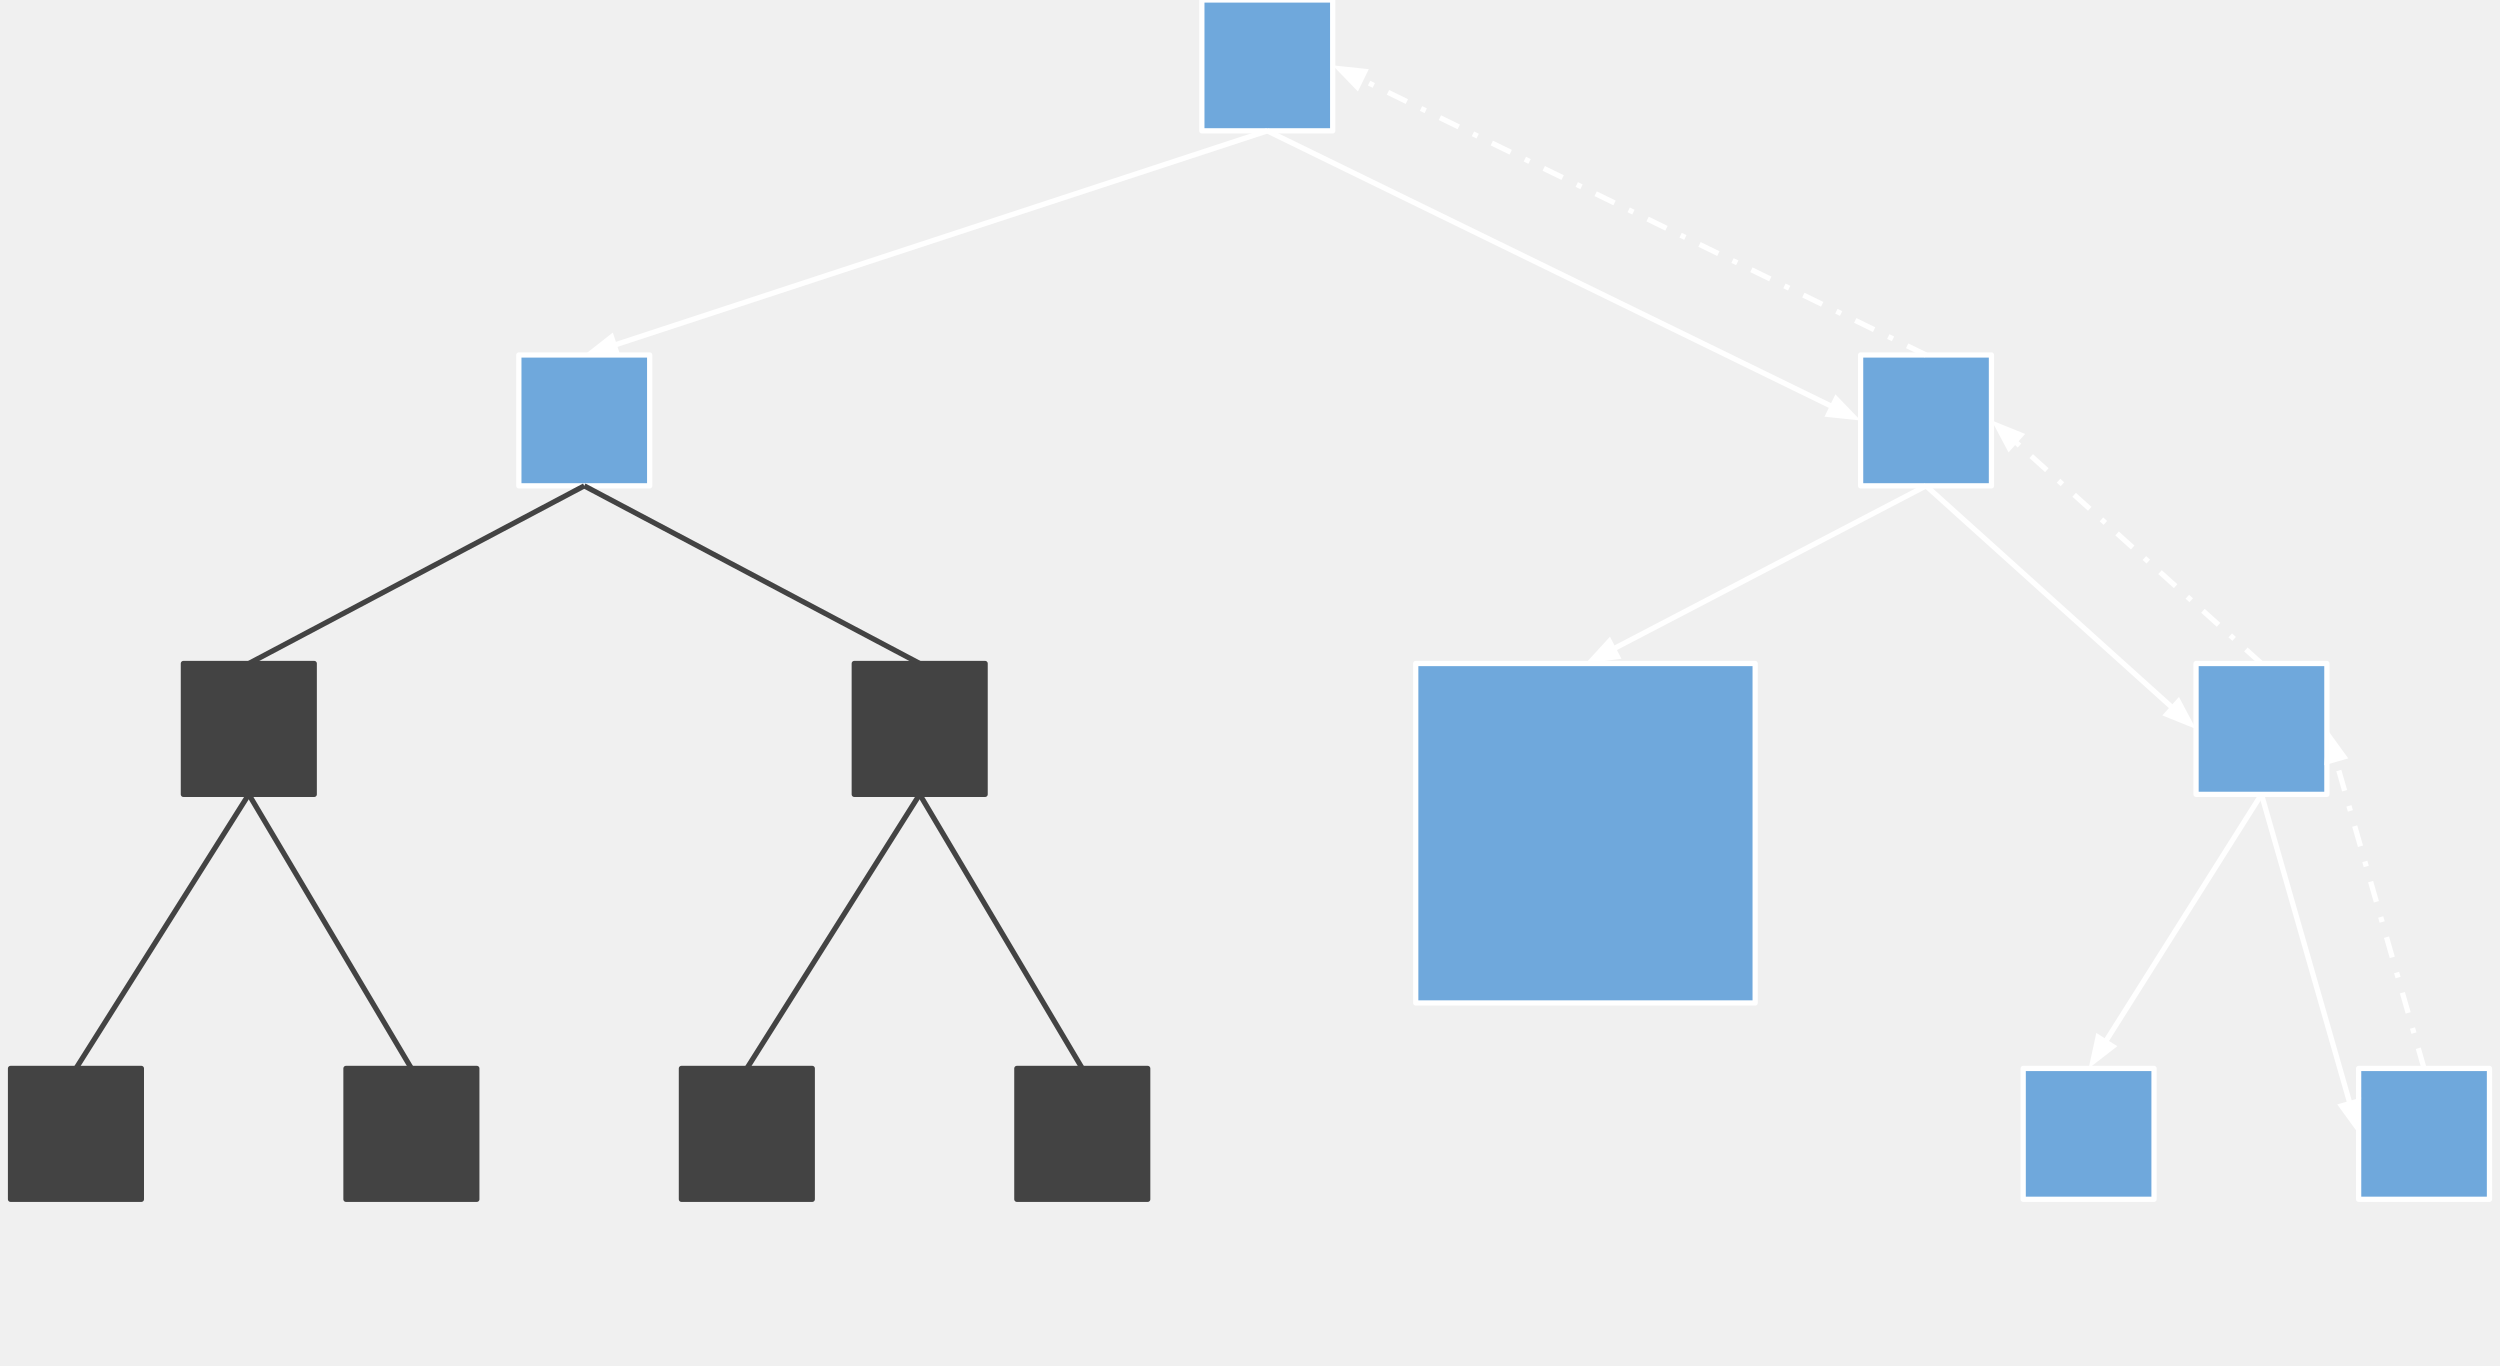
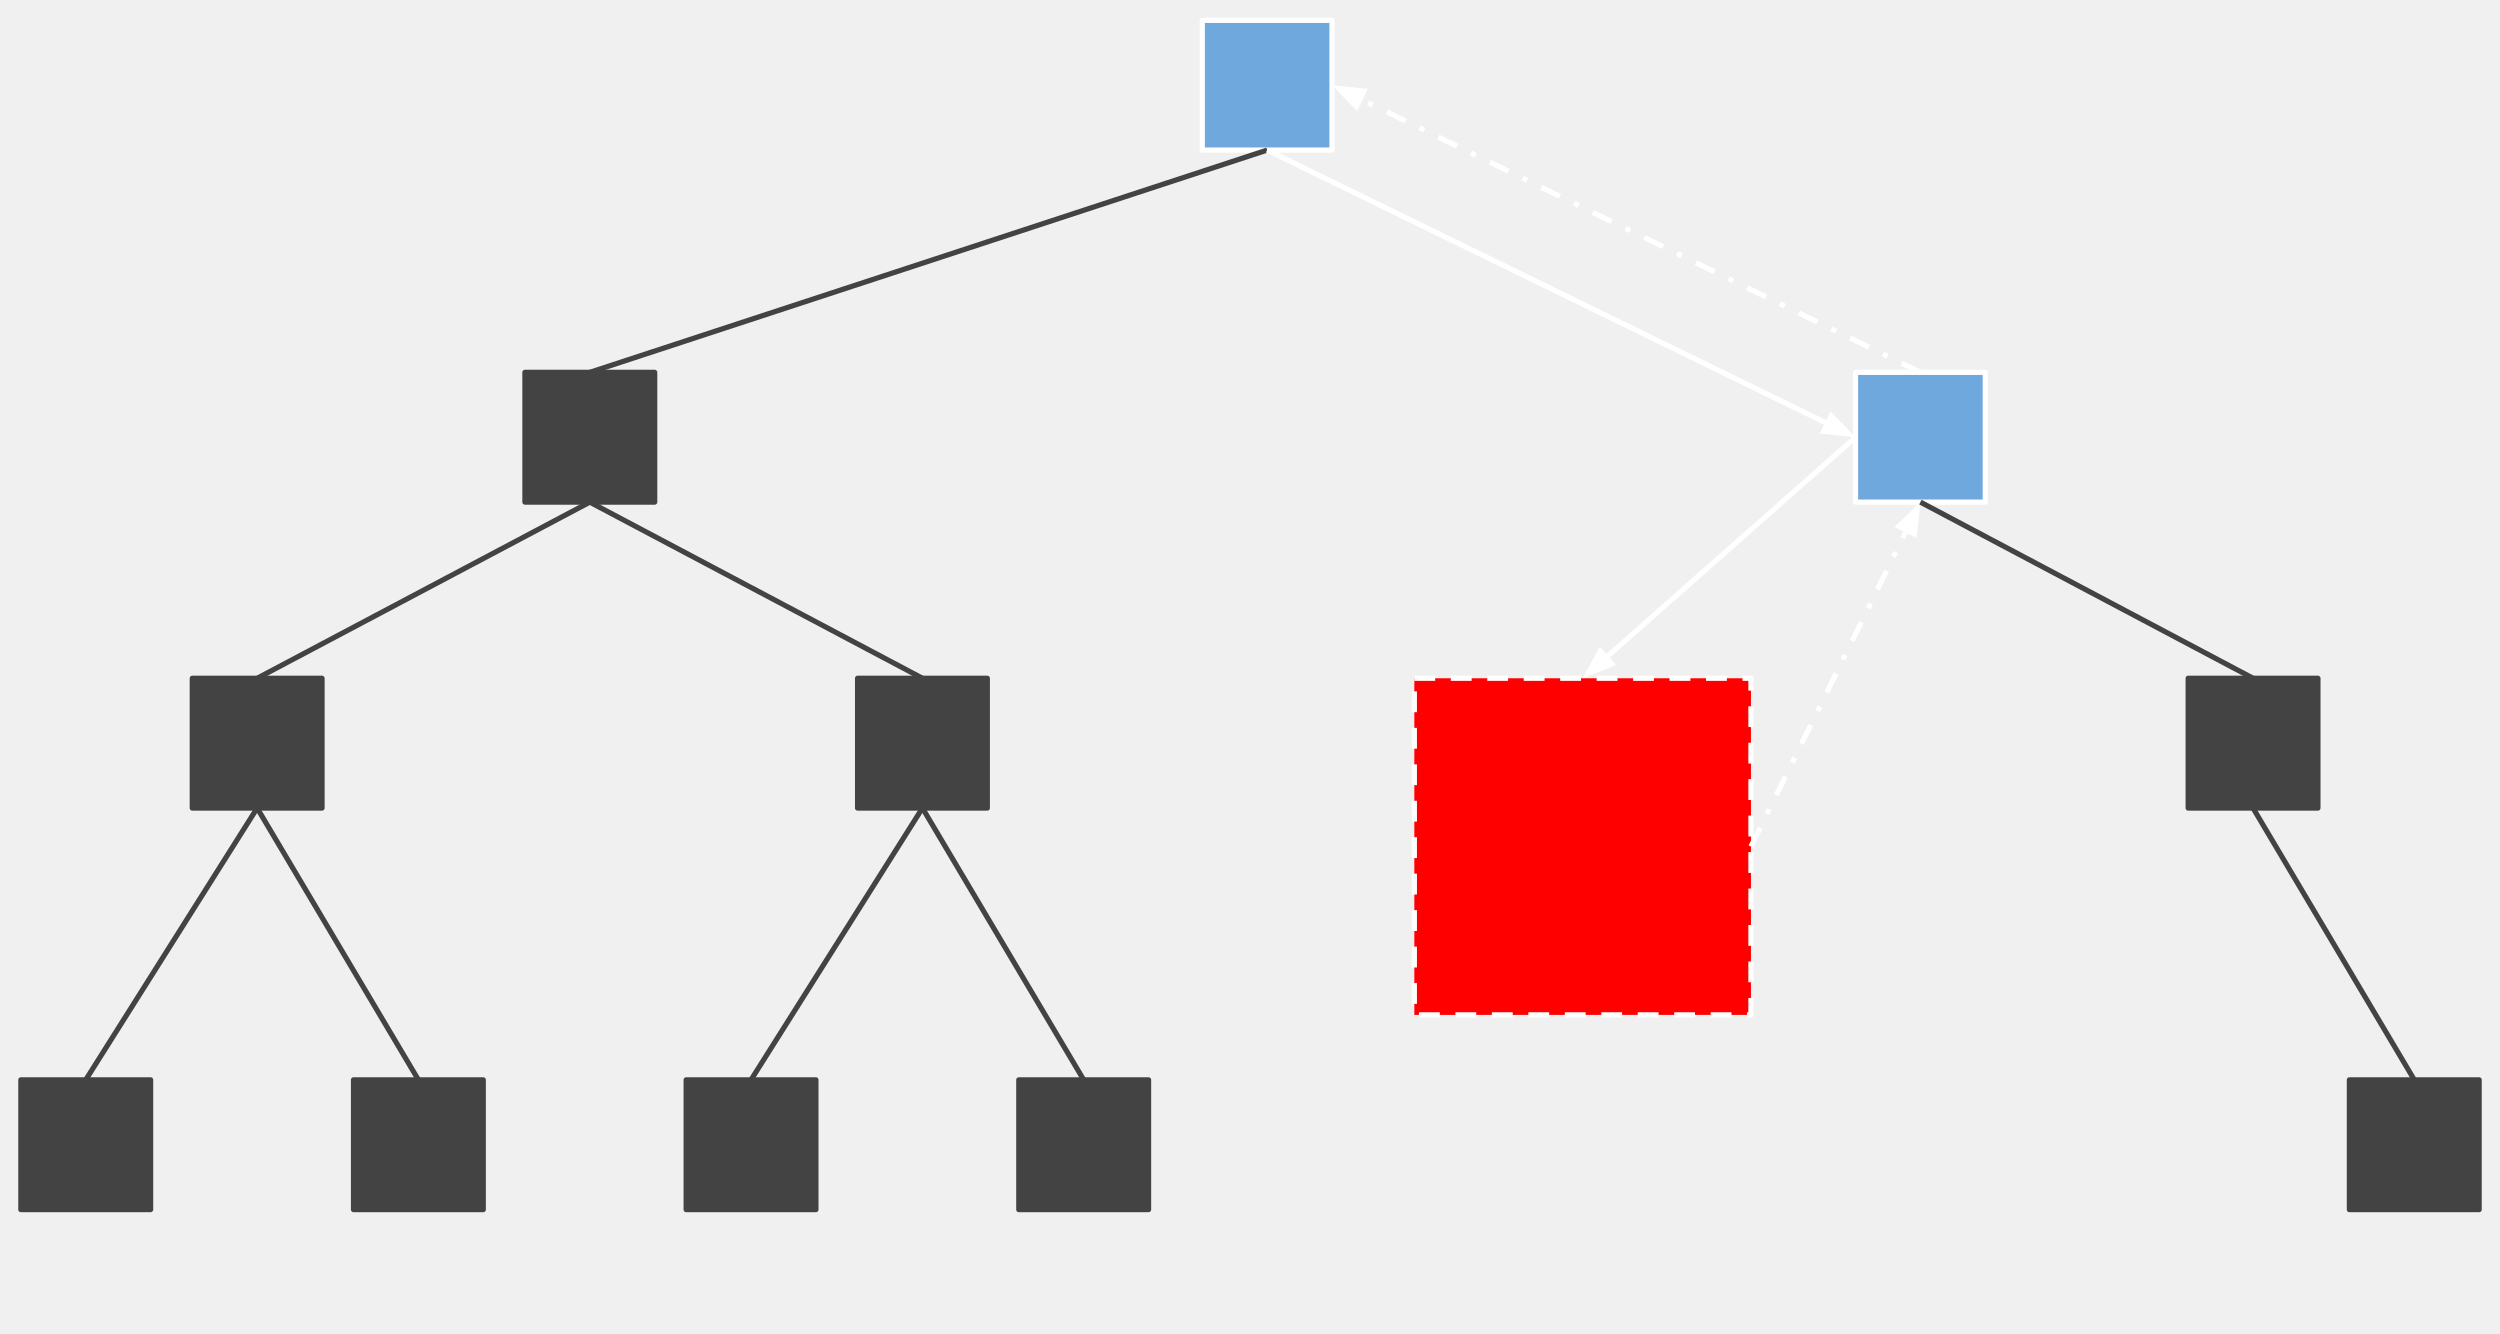
- <svg xmlns="http://www.w3.org/2000/svg" version="1.1" viewBox="0.0 0.0 476.0 260.0" fill="none" stroke="none" stroke-linecap="square" stroke-miterlimit="10">
+ <svg xmlns="http://www.w3.org/2000/svg" version="1.1" viewBox="0.0 0.0 480.0 256.0" fill="none" stroke="none" stroke-linecap="square" stroke-miterlimit="10">
  <clipPath id="p.0">
-     <path d="m0 0l476.0 0l0 260.0l-476.0 0l0 -260.0z" clip-rule="nonzero" />
+     <path d="m0 0l480.0 0l0 256.0l-480.0 0l0 -256.0z" clip-rule="nonzero" />
  </clipPath>
  <g clip-path="url(#p.0)">
-     <path fill="#000000" fill-opacity="0.0" d="m0 0l476.0 0l0 260.0l-476.0 0z" fill-rule="evenodd" />
-     <path fill="#434343" d="m2.005 203.432l24.913 0l0 24.913l-24.913 0z" fill-rule="evenodd" />
-     <path stroke="#434343" stroke-width="1.0" stroke-linejoin="round" stroke-linecap="butt" d="m2.005 203.432l24.913 0l0 24.913l-24.913 0z" fill-rule="evenodd" />
-     <path fill="#434343" d="m65.873 203.432l24.913 0l0 24.913l-24.913 0z" fill-rule="evenodd" />
-     <path stroke="#434343" stroke-width="1.0" stroke-linejoin="round" stroke-linecap="butt" d="m65.873 203.432l24.913 0l0 24.913l-24.913 0z" fill-rule="evenodd" />
-     <path fill="#434343" d="m129.742 203.432l24.913 0l0 24.913l-24.913 0z" fill-rule="evenodd" />
-     <path stroke="#434343" stroke-width="1.0" stroke-linejoin="round" stroke-linecap="butt" d="m129.742 203.432l24.913 0l0 24.913l-24.913 0z" fill-rule="evenodd" />
-     <path fill="#434343" d="m193.61 203.432l24.913 0l0 24.913l-24.913 0z" fill-rule="evenodd" />
-     <path stroke="#434343" stroke-width="1.0" stroke-linejoin="round" stroke-linecap="butt" d="m193.61 203.432l24.913 0l0 24.913l-24.913 0z" fill-rule="evenodd" />
-     <path fill="#6fa8dc" d="m385.215 203.432l24.913 0l0 24.913l-24.913 0z" fill-rule="evenodd" />
-     <path stroke="#ffffff" stroke-width="1.0" stroke-linejoin="round" stroke-linecap="butt" d="m385.215 203.432l24.913 0l0 24.913l-24.913 0z" fill-rule="evenodd" />
-     <path fill="#6fa8dc" d="m449.083 203.432l24.913 0l0 24.913l-24.913 0z" fill-rule="evenodd" />
-     <path stroke="#ffffff" stroke-width="1.0" stroke-linejoin="round" stroke-linecap="butt" d="m449.083 203.432l24.913 0l0 24.913l-24.913 0z" fill-rule="evenodd" />
-     <path fill="#434343" d="m34.917 126.332l24.913 0l0 24.913l-24.913 0z" fill-rule="evenodd" />
-     <path stroke="#434343" stroke-width="1.0" stroke-linejoin="round" stroke-linecap="butt" d="m34.917 126.332l24.913 0l0 24.913l-24.913 0z" fill-rule="evenodd" />
-     <path fill="#434343" d="m162.653 126.332l24.913 0l0 24.913l-24.913 0z" fill-rule="evenodd" />
-     <path stroke="#434343" stroke-width="1.0" stroke-linejoin="round" stroke-linecap="butt" d="m162.653 126.332l24.913 0l0 24.913l-24.913 0z" fill-rule="evenodd" />
-     <path fill="#6fa8dc" d="m269.554 126.33l64.63 0l0 64.63l-64.63 0z" fill-rule="evenodd" />
-     <path stroke="#ffffff" stroke-width="1.0" stroke-linejoin="round" stroke-linecap="butt" d="m269.554 126.33l64.63 0l0 64.63l-64.63 0z" fill-rule="evenodd" />
-     <path fill="#6fa8dc" d="m418.127 126.332l24.913 0l0 24.913l-24.913 0z" fill-rule="evenodd" />
-     <path stroke="#ffffff" stroke-width="1.0" stroke-linejoin="round" stroke-linecap="butt" d="m418.127 126.332l24.913 0l0 24.913l-24.913 0z" fill-rule="evenodd" />
-     <path fill="#6fa8dc" d="m98.787 67.592l24.913 0l0 24.913l-24.913 0z" fill-rule="evenodd" />
-     <path stroke="#ffffff" stroke-width="1.0" stroke-linejoin="round" stroke-linecap="butt" d="m98.787 67.592l24.913 0l0 24.913l-24.913 0z" fill-rule="evenodd" />
-     <path fill="#6fa8dc" d="m354.26 67.592l24.913 0l0 24.913l-24.913 0z" fill-rule="evenodd" />
-     <path stroke="#ffffff" stroke-width="1.0" stroke-linejoin="round" stroke-linecap="butt" d="m354.26 67.592l24.913 0l0 24.913l-24.913 0z" fill-rule="evenodd" />
-     <path fill="#6fa8dc" d="m228.831 0l24.913 0l0 24.913l-24.913 0z" fill-rule="evenodd" />
-     <path stroke="#ffffff" stroke-width="1.0" stroke-linejoin="round" stroke-linecap="butt" d="m228.831 0l24.913 0l0 24.913l-24.913 0z" fill-rule="evenodd" />
-     <path fill="#000000" fill-opacity="0.0" d="m111.243 67.592l130.047 -42.677" fill-rule="evenodd" />
-     <path stroke="#ffffff" stroke-width="1.0" stroke-linejoin="round" stroke-linecap="butt" d="m116.944 65.721l124.346 -40.806" fill-rule="evenodd" />
-     <path fill="#ffffff" stroke="#ffffff" stroke-width="1.0" stroke-linecap="butt" d="m116.429 64.152l-3.797 2.984l4.827 0.154z" fill-rule="evenodd" />
-     <path fill="#000000" fill-opacity="0.0" d="m366.717 67.592l-112.976 -55.15" fill-rule="evenodd" />
-     <path stroke="#ffffff" stroke-width="1.0" stroke-linejoin="round" stroke-linecap="butt" stroke-dasharray="4.0,3.0,1.0,3.0" d="m366.717 67.592l-107.585 -52.518" fill-rule="evenodd" />
-     <path fill="#ffffff" stroke="#ffffff" stroke-width="1.0" stroke-linecap="butt" d="m259.857 13.59l-4.803 -0.506l3.354 3.475z" fill-rule="evenodd" />
-     <path fill="#000000" fill-opacity="0.0" d="m47.373 126.332l63.874 -33.827" fill-rule="evenodd" />
-     <path stroke="#434343" stroke-width="1.0" stroke-linejoin="round" stroke-linecap="butt" d="m47.373 126.332l63.874 -33.827" fill-rule="evenodd" />
-     <path fill="#000000" fill-opacity="0.0" d="m175.11 126.332l-63.874 -33.827" fill-rule="evenodd" />
-     <path stroke="#434343" stroke-width="1.0" stroke-linejoin="round" stroke-linecap="butt" d="m175.11 126.332l-63.874 -33.827" fill-rule="evenodd" />
-     <path fill="#000000" fill-opacity="0.0" d="m14.462 203.432l32.913 -52.189" fill-rule="evenodd" />
-     <path stroke="#434343" stroke-width="1.0" stroke-linejoin="round" stroke-linecap="butt" d="m14.462 203.432l32.913 -52.189" fill-rule="evenodd" />
-     <path fill="#000000" fill-opacity="0.0" d="m78.33 203.432l-30.961 -52.189" fill-rule="evenodd" />
-     <path stroke="#434343" stroke-width="1.0" stroke-linejoin="round" stroke-linecap="butt" d="m78.33 203.432l-30.961 -52.189" fill-rule="evenodd" />
-     <path fill="#000000" fill-opacity="0.0" d="m142.198 203.432l32.913 -52.189" fill-rule="evenodd" />
-     <path stroke="#434343" stroke-width="1.0" stroke-linejoin="round" stroke-linecap="butt" d="m142.198 203.432l32.913 -52.189" fill-rule="evenodd" />
-     <path fill="#000000" fill-opacity="0.0" d="m206.067 203.432l-30.961 -52.189" fill-rule="evenodd" />
-     <path stroke="#434343" stroke-width="1.0" stroke-linejoin="round" stroke-linecap="butt" d="m206.067 203.432l-30.961 -52.189" fill-rule="evenodd" />
-     <path fill="#000000" fill-opacity="0.0" d="m397.672 203.432l32.913 -52.189" fill-rule="evenodd" />
-     <path stroke="#ffffff" stroke-width="1.0" stroke-linejoin="round" stroke-linecap="butt" d="m400.872 198.357l29.713 -47.114" fill-rule="evenodd" />
-     <path fill="#ffffff" stroke="#ffffff" stroke-width="1.0" stroke-linecap="butt" d="m399.475 197.476l-1.024 4.72l3.818 -2.957z" fill-rule="evenodd" />
-     <path fill="#000000" fill-opacity="0.0" d="m461.54 203.432l-18.488 -64.63" fill-rule="evenodd" />
-     <path stroke="#ffffff" stroke-width="1.0" stroke-linejoin="round" stroke-linecap="butt" stroke-dasharray="4.0,3.0,1.0,3.0" d="m461.54 203.432l-16.838 -58.861" fill-rule="evenodd" />
-     <path fill="#ffffff" stroke="#ffffff" stroke-width="1.0" stroke-linecap="butt" d="m446.29 144.116l-2.836 -3.909l-0.34 4.817z" fill-rule="evenodd" />
-     <path fill="#000000" fill-opacity="0.0" d="m430.583 126.332l-51.402 -46.299" fill-rule="evenodd" />
-     <path stroke="#ffffff" stroke-width="1.0" stroke-linejoin="round" stroke-linecap="butt" stroke-dasharray="4.0,3.0,1.0,3.0" d="m430.583 126.332l-46.943 -42.284" fill-rule="evenodd" />
-     <path fill="#ffffff" stroke="#ffffff" stroke-width="1.0" stroke-linecap="butt" d="m384.745 82.821l-4.477 -1.81l2.266 4.264z" fill-rule="evenodd" />
-     <path fill="#000000" fill-opacity="0.0" d="m301.869 126.33l64.85 -33.827" fill-rule="evenodd" />
-     <path stroke="#ffffff" stroke-width="1.0" stroke-linejoin="round" stroke-linecap="butt" d="m307.189 123.555l59.531 -31.052" fill-rule="evenodd" />
-     <path fill="#ffffff" stroke="#ffffff" stroke-width="1.0" stroke-linecap="butt" d="m306.425 122.091l-3.26 3.563l4.788 -0.634z" fill-rule="evenodd" />
-     <path fill="#000000" fill-opacity="0.0" d="m241.287 24.913l112.976 55.15" fill-rule="evenodd" />
-     <path stroke="#ffffff" stroke-width="1.0" stroke-linejoin="round" stroke-linecap="butt" d="m241.287 24.913l107.585 52.518" fill-rule="evenodd" />
-     <path fill="#ffffff" stroke="#ffffff" stroke-width="1.0" stroke-linecap="butt" d="m348.147 78.915l4.803 0.506l-3.354 -3.475z" fill-rule="evenodd" />
-     <path fill="#000000" fill-opacity="0.0" d="m366.717 92.505l51.402 46.299" fill-rule="evenodd" />
-     <path stroke="#ffffff" stroke-width="1.0" stroke-linejoin="round" stroke-linecap="butt" d="m366.717 92.505l46.943 42.284" fill-rule="evenodd" />
-     <path fill="#ffffff" stroke="#ffffff" stroke-width="1.0" stroke-linecap="butt" d="m412.555 136.016l4.477 1.81l-2.266 -4.264z" fill-rule="evenodd" />
-     <path fill="#000000" fill-opacity="0.0" d="m430.583 151.245l18.488 64.63" fill-rule="evenodd" />
-     <path stroke="#ffffff" stroke-width="1.0" stroke-linejoin="round" stroke-linecap="butt" d="m430.583 151.245l16.838 58.861" fill-rule="evenodd" />
-     <path fill="#ffffff" stroke="#ffffff" stroke-width="1.0" stroke-linecap="butt" d="m445.833 210.561l2.836 3.909l0.34 -4.817z" fill-rule="evenodd" />
+     <path fill="#000000" fill-opacity="0.0" d="m0 0l480.0 0l0 256.0l-480.0 0z" fill-rule="evenodd" />
+     <path fill="#434343" d="m4.005 207.331l24.913 0l0 24.913l-24.913 0z" fill-rule="evenodd" />
+     <path stroke="#434343" stroke-width="1.0" stroke-linejoin="round" stroke-linecap="butt" d="m4.005 207.331l24.913 0l0 24.913l-24.913 0z" fill-rule="evenodd" />
+     <path fill="#434343" d="m67.873 207.331l24.913 0l0 24.913l-24.913 0z" fill-rule="evenodd" />
+     <path stroke="#434343" stroke-width="1.0" stroke-linejoin="round" stroke-linecap="butt" d="m67.873 207.331l24.913 0l0 24.913l-24.913 0z" fill-rule="evenodd" />
+     <path fill="#434343" d="m131.742 207.331l24.913 0l0 24.913l-24.913 0z" fill-rule="evenodd" />
+     <path stroke="#434343" stroke-width="1.0" stroke-linejoin="round" stroke-linecap="butt" d="m131.742 207.331l24.913 0l0 24.913l-24.913 0z" fill-rule="evenodd" />
+     <path fill="#434343" d="m195.61 207.331l24.913 0l0 24.913l-24.913 0z" fill-rule="evenodd" />
+     <path stroke="#434343" stroke-width="1.0" stroke-linejoin="round" stroke-linecap="butt" d="m195.61 207.331l24.913 0l0 24.913l-24.913 0z" fill-rule="evenodd" />
+     <path fill="#434343" d="m451.083 207.331l24.913 0l0 24.913l-24.913 0z" fill-rule="evenodd" />
+     <path stroke="#434343" stroke-width="1.0" stroke-linejoin="round" stroke-linecap="butt" d="m451.083 207.331l24.913 0l0 24.913l-24.913 0z" fill-rule="evenodd" />
+     <path fill="#434343" d="m36.917 130.231l24.913 0l0 24.913l-24.913 0z" fill-rule="evenodd" />
+     <path stroke="#434343" stroke-width="1.0" stroke-linejoin="round" stroke-linecap="butt" d="m36.917 130.231l24.913 0l0 24.913l-24.913 0z" fill-rule="evenodd" />
+     <path fill="#434343" d="m164.653 130.231l24.913 0l0 24.913l-24.913 0z" fill-rule="evenodd" />
+     <path stroke="#434343" stroke-width="1.0" stroke-linejoin="round" stroke-linecap="butt" d="m164.653 130.231l24.913 0l0 24.913l-24.913 0z" fill-rule="evenodd" />
+     <path fill="#ff0000" d="m271.554 130.229l64.63 0l0 64.63l-64.63 0z" fill-rule="evenodd" />
+     <path stroke="#ffffff" stroke-width="1.0" stroke-linejoin="round" stroke-linecap="butt" stroke-dasharray="4.0,3.0" d="m271.554 130.229l64.63 0l0 64.63l-64.63 0z" fill-rule="evenodd" />
+     <path fill="#434343" d="m420.127 130.231l24.913 0l0 24.913l-24.913 0z" fill-rule="evenodd" />
+     <path stroke="#434343" stroke-width="1.0" stroke-linejoin="round" stroke-linecap="butt" d="m420.127 130.231l24.913 0l0 24.913l-24.913 0z" fill-rule="evenodd" />
+     <path fill="#434343" d="m100.787 71.491l24.913 0l0 24.913l-24.913 0z" fill-rule="evenodd" />
+     <path stroke="#434343" stroke-width="1.0" stroke-linejoin="round" stroke-linecap="butt" d="m100.787 71.491l24.913 0l0 24.913l-24.913 0z" fill-rule="evenodd" />
+     <path fill="#6fa8dc" d="m356.26 71.491l24.913 0l0 24.913l-24.913 0z" fill-rule="evenodd" />
+     <path stroke="#ffffff" stroke-width="1.0" stroke-linejoin="round" stroke-linecap="butt" d="m356.26 71.491l24.913 0l0 24.913l-24.913 0z" fill-rule="evenodd" />
+     <path fill="#6fa8dc" d="m230.831 3.899l24.913 0l0 24.913l-24.913 0z" fill-rule="evenodd" />
+     <path stroke="#ffffff" stroke-width="1.0" stroke-linejoin="round" stroke-linecap="butt" d="m230.831 3.899l24.913 0l0 24.913l-24.913 0z" fill-rule="evenodd" />
+     <path fill="#000000" fill-opacity="0.0" d="m113.243 71.491l130.047 -42.677" fill-rule="evenodd" />
+     <path stroke="#434343" stroke-width="1.0" stroke-linejoin="round" stroke-linecap="butt" d="m113.243 71.491l130.047 -42.677" fill-rule="evenodd" />
+     <path fill="#000000" fill-opacity="0.0" d="m368.717 71.491l-112.976 -55.15" fill-rule="evenodd" />
+     <path stroke="#ffffff" stroke-width="1.0" stroke-linejoin="round" stroke-linecap="butt" stroke-dasharray="4.0,3.0,1.0,3.0" d="m368.717 71.491l-107.585 -52.518" fill-rule="evenodd" />
+     <path fill="#ffffff" stroke="#ffffff" stroke-width="1.0" stroke-linecap="butt" d="m261.857 17.489l-4.803 -0.506l3.354 3.475z" fill-rule="evenodd" />
+     <path fill="#000000" fill-opacity="0.0" d="m49.373 130.231l63.874 -33.827" fill-rule="evenodd" />
+     <path stroke="#434343" stroke-width="1.0" stroke-linejoin="round" stroke-linecap="butt" d="m49.373 130.231l63.874 -33.827" fill-rule="evenodd" />
+     <path fill="#000000" fill-opacity="0.0" d="m177.11 130.231l-63.874 -33.827" fill-rule="evenodd" />
+     <path stroke="#434343" stroke-width="1.0" stroke-linejoin="round" stroke-linecap="butt" d="m177.11 130.231l-63.874 -33.827" fill-rule="evenodd" />
+     <path fill="#000000" fill-opacity="0.0" d="m16.462 207.331l32.913 -52.189" fill-rule="evenodd" />
+     <path stroke="#434343" stroke-width="1.0" stroke-linejoin="round" stroke-linecap="butt" d="m16.462 207.331l32.913 -52.189" fill-rule="evenodd" />
+     <path fill="#000000" fill-opacity="0.0" d="m80.33 207.331l-30.961 -52.189" fill-rule="evenodd" />
+     <path stroke="#434343" stroke-width="1.0" stroke-linejoin="round" stroke-linecap="butt" d="m80.33 207.331l-30.961 -52.189" fill-rule="evenodd" />
+     <path fill="#000000" fill-opacity="0.0" d="m144.198 207.331l32.913 -52.189" fill-rule="evenodd" />
+     <path stroke="#434343" stroke-width="1.0" stroke-linejoin="round" stroke-linecap="butt" d="m144.198 207.331l32.913 -52.189" fill-rule="evenodd" />
+     <path fill="#000000" fill-opacity="0.0" d="m208.067 207.331l-30.961 -52.189" fill-rule="evenodd" />
+     <path stroke="#434343" stroke-width="1.0" stroke-linejoin="round" stroke-linecap="butt" d="m208.067 207.331l-30.961 -52.189" fill-rule="evenodd" />
+     <path fill="#000000" fill-opacity="0.0" d="m336.184 162.544l32.535 -66.142" fill-rule="evenodd" />
+     <path stroke="#ffffff" stroke-width="1.0" stroke-linejoin="round" stroke-linecap="butt" stroke-dasharray="4.0,3.0,1.0,3.0" d="m336.184 162.544l29.887 -60.758" fill-rule="evenodd" />
+     <path fill="#ffffff" stroke="#ffffff" stroke-width="1.0" stroke-linecap="butt" d="m367.553 102.515l0.521 -4.801l-3.485 3.343z" fill-rule="evenodd" />
+     <path fill="#000000" fill-opacity="0.0" d="m303.869 130.229l52.378 -46.268" fill-rule="evenodd" />
+     <path stroke="#ffffff" stroke-width="1.0" stroke-linejoin="round" stroke-linecap="butt" d="m308.366 126.257l47.881 -42.295" fill-rule="evenodd" />
+     <path fill="#ffffff" stroke="#ffffff" stroke-width="1.0" stroke-linecap="butt" d="m307.272 125.019l-2.308 4.242l4.495 -1.766z" fill-rule="evenodd" />
+     <path fill="#000000" fill-opacity="0.0" d="m243.287 28.812l112.976 55.15" fill-rule="evenodd" />
+     <path stroke="#ffffff" stroke-width="1.0" stroke-linejoin="round" stroke-linecap="butt" d="m243.287 28.812l107.585 52.518" fill-rule="evenodd" />
+     <path fill="#ffffff" stroke="#ffffff" stroke-width="1.0" stroke-linecap="butt" d="m350.147 82.814l4.803 0.506l-3.354 -3.475z" fill-rule="evenodd" />
+     <path fill="#000000" fill-opacity="0.0" d="m368.717 96.404l63.874 33.827" fill-rule="evenodd" />
+     <path stroke="#434343" stroke-width="1.0" stroke-linejoin="round" stroke-linecap="butt" d="m368.717 96.404l63.874 33.827" fill-rule="evenodd" />
+     <path fill="#000000" fill-opacity="0.0" d="m432.583 155.144l30.961 52.189" fill-rule="evenodd" />
+     <path stroke="#434343" stroke-width="1.0" stroke-linejoin="round" stroke-linecap="butt" d="m432.583 155.144l30.961 52.189" fill-rule="evenodd" />
  </g>
</svg>
